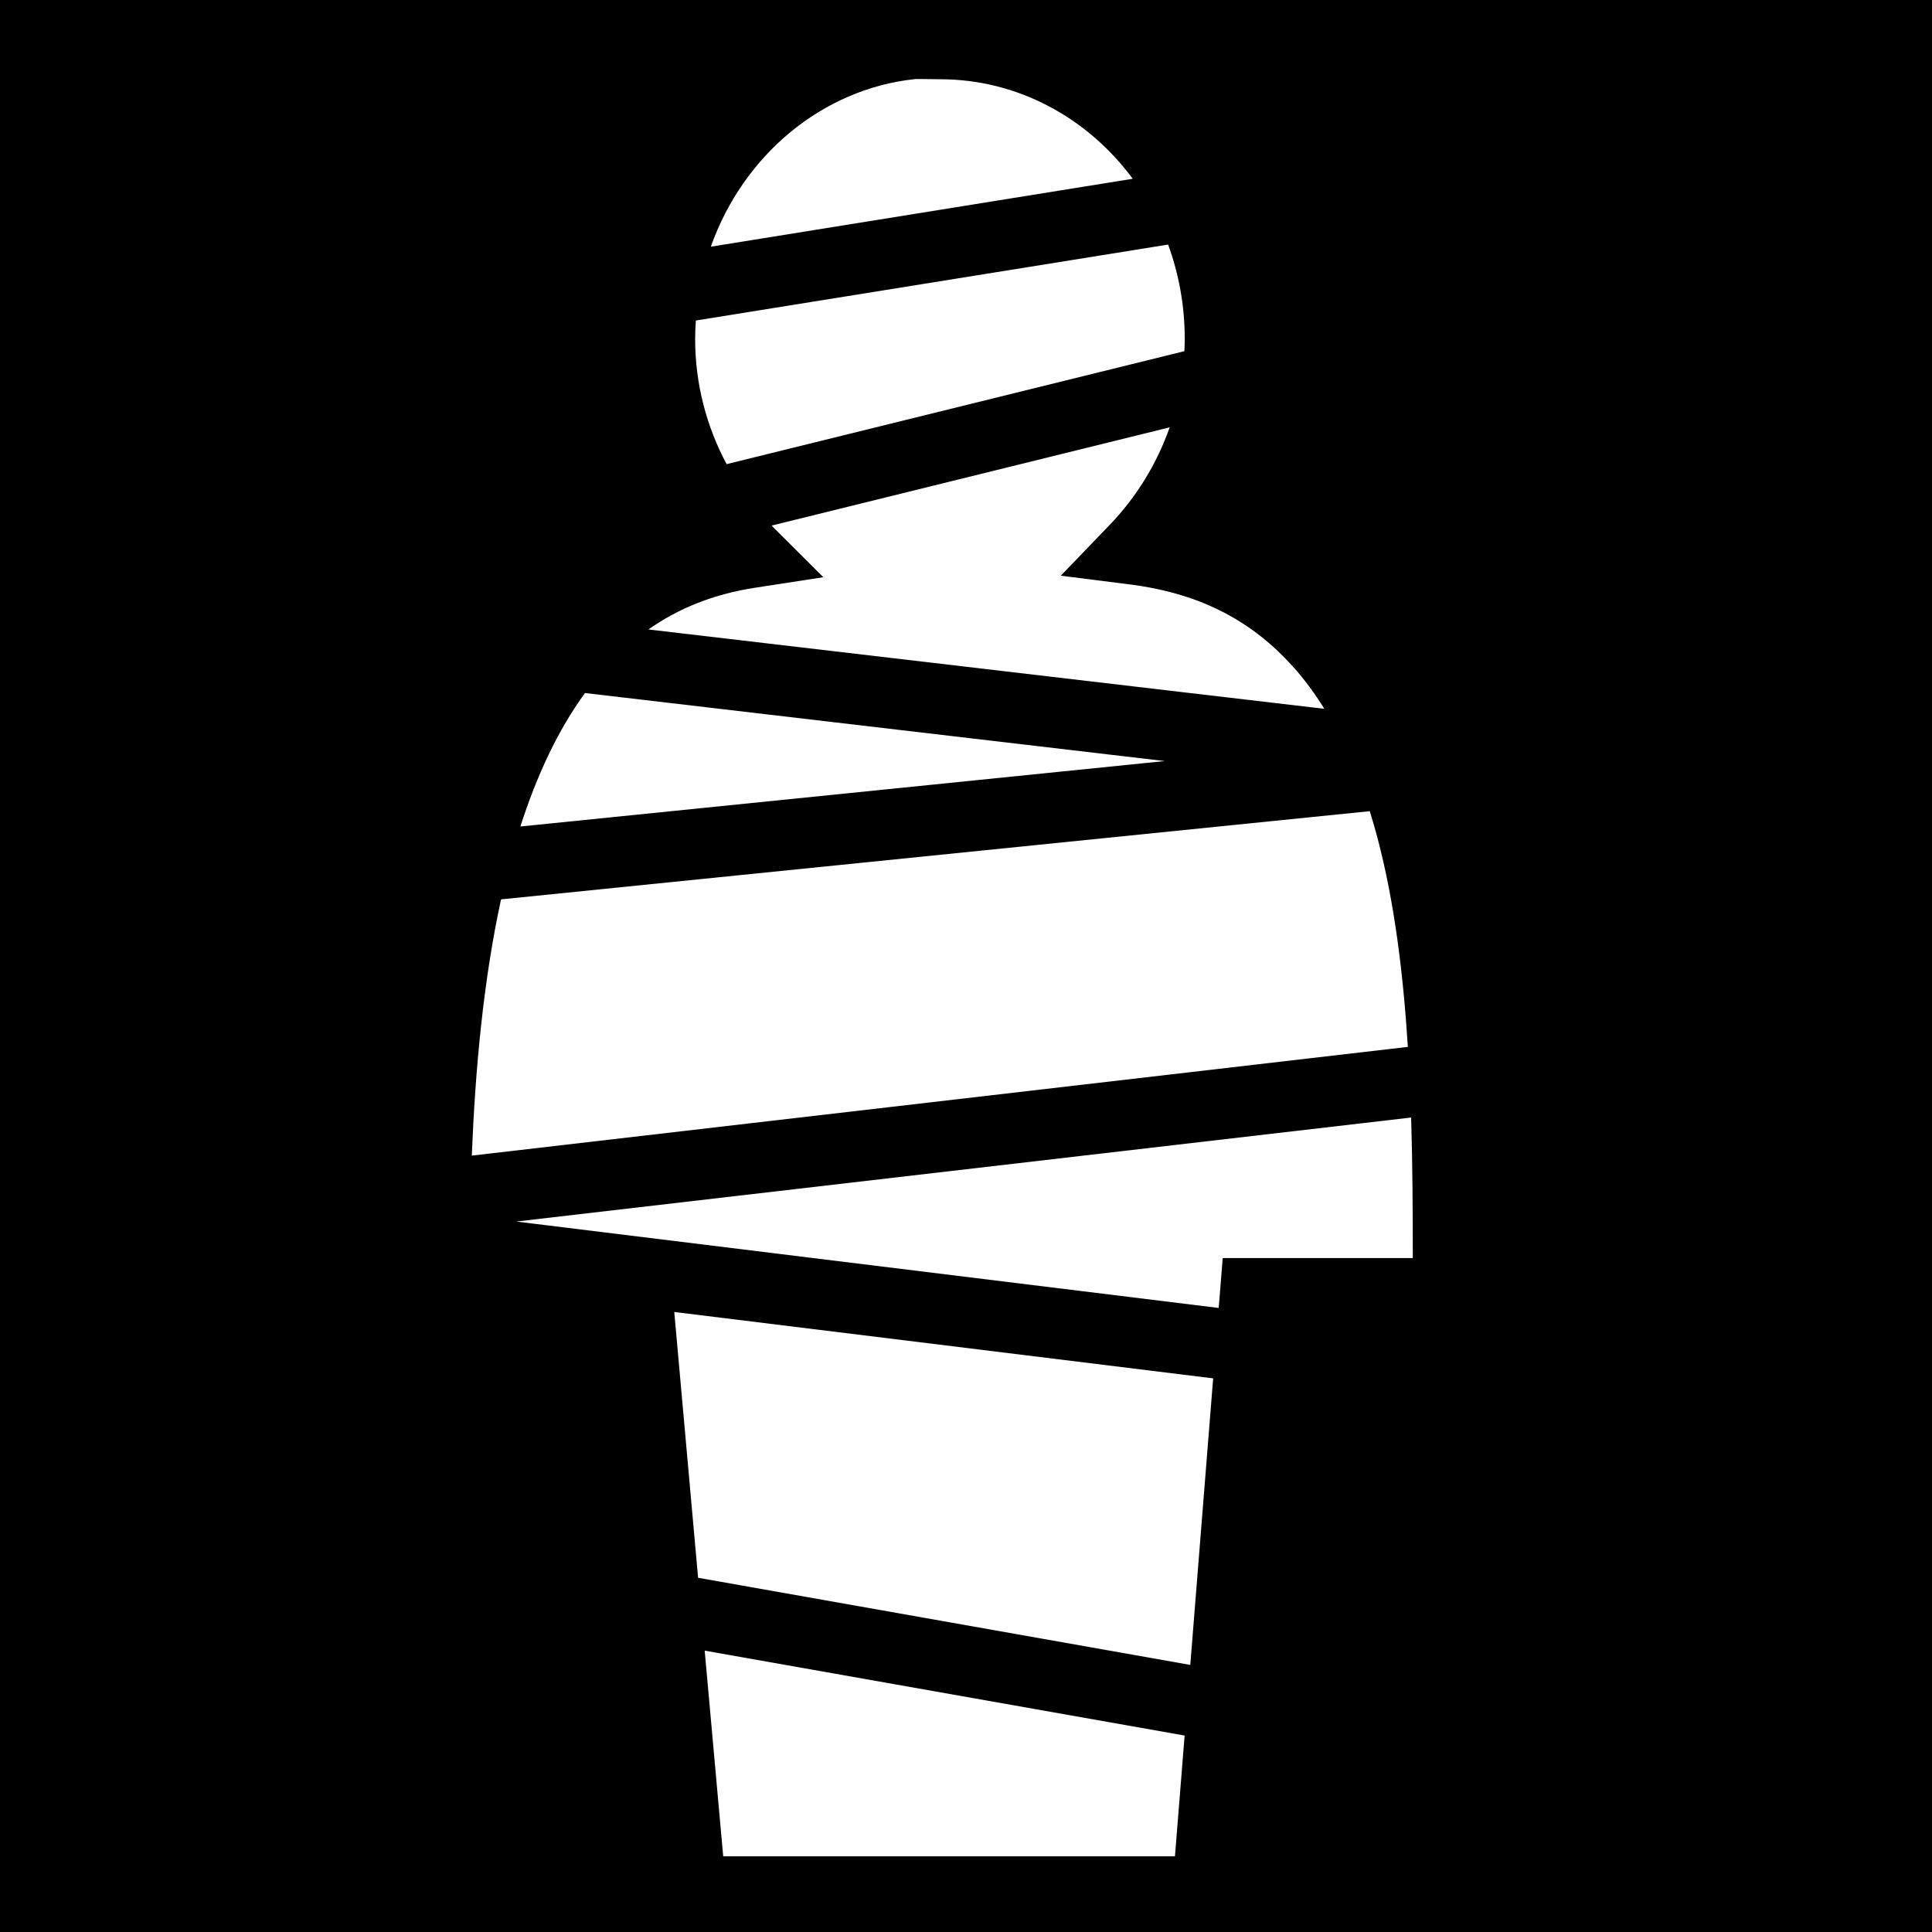
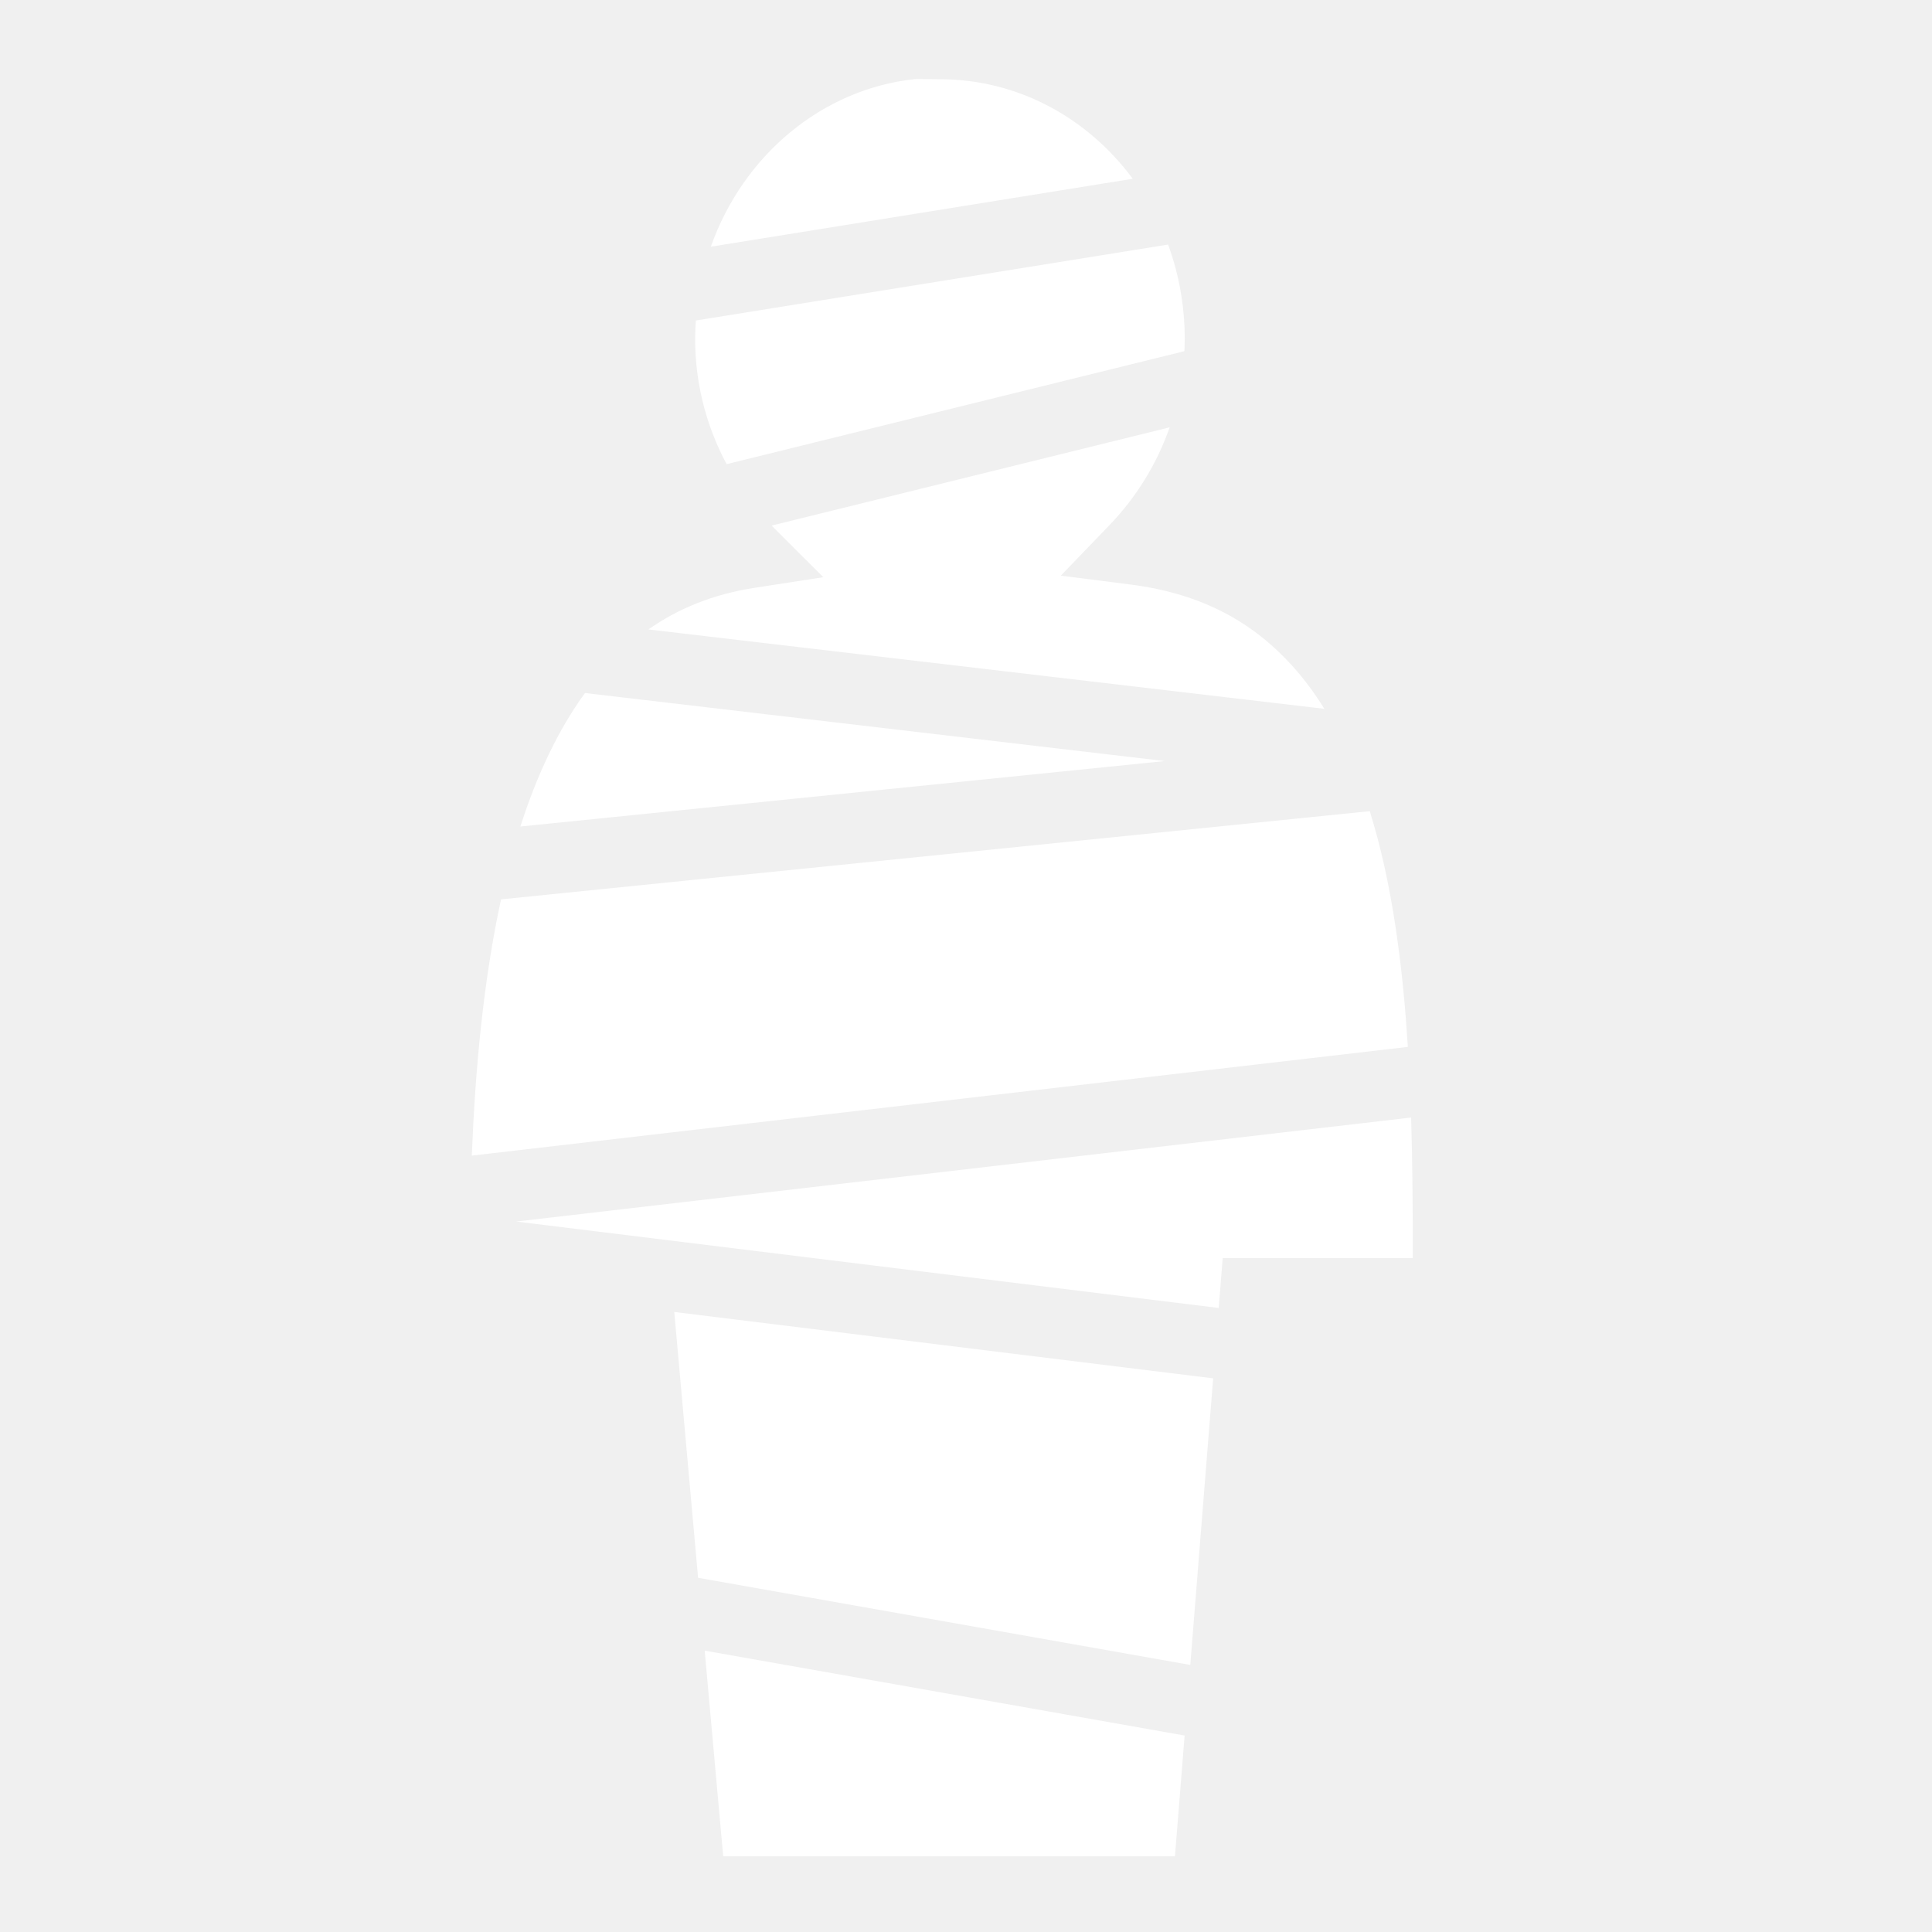
<svg xmlns="http://www.w3.org/2000/svg" viewBox="0 0 512 512">
-   <path d="M0 0h512v512H0z" />
  <path fill="#fff" d="M243.47 20.938c-.43.002-.78 0-1.064.03-24.635 2.647-45.48 20.252-54.03 44.407l111.81-18C288.274 31.26 269.767 21 249.096 21c-2.406 0-4.337-.07-5.625-.063zm66.093 43.874L184.406 84.94c-.104 1.602-.187 3.21-.187 4.843 0 12.11 3.082 23.387 8.343 33.22l121.312-29.938c.05-1.083.094-2.184.094-3.28 0-8.85-1.583-17.25-4.408-24.97zm.406 48.438L204.5 139.28c.21.217.41.445.625.657l13.063 13.032-18.22 2.81c-11.08 1.724-20.266 5.504-28.124 11.032l179.125 21.032c-2.535-4.082-5.316-7.858-8.376-11.25-10.392-11.523-23.76-19.223-43-21.688l-18.47-2.344 12.907-13.406a71.27 71.27 0 0 0 15.94-25.906zm-154.94 70.406c-7.154 9.81-12.79 21.855-17.124 35.375l170.75-17.343-153.625-18.03zM363 214.97l-230.22 23.374c-4.68 21.507-6.833 45.063-7.75 67.906l248.064-28.813c-1.21-19.302-3.536-38.297-8.03-55.312a170.137 170.137 0 0 0-2.064-7.156zm10.97 81.186L136.81 323.72l186.157 22.905.374-4.594.687-8.624h50.376c-.006-12-.047-24.575-.437-37.25zm-195.283 51.53 6.313 70.44 130.438 23.093 6.062-75.94-142.813-17.592zm8.063 89.752 4.906 54.5h119.72l2.562-32-127.188-22.5z" />
</svg>
